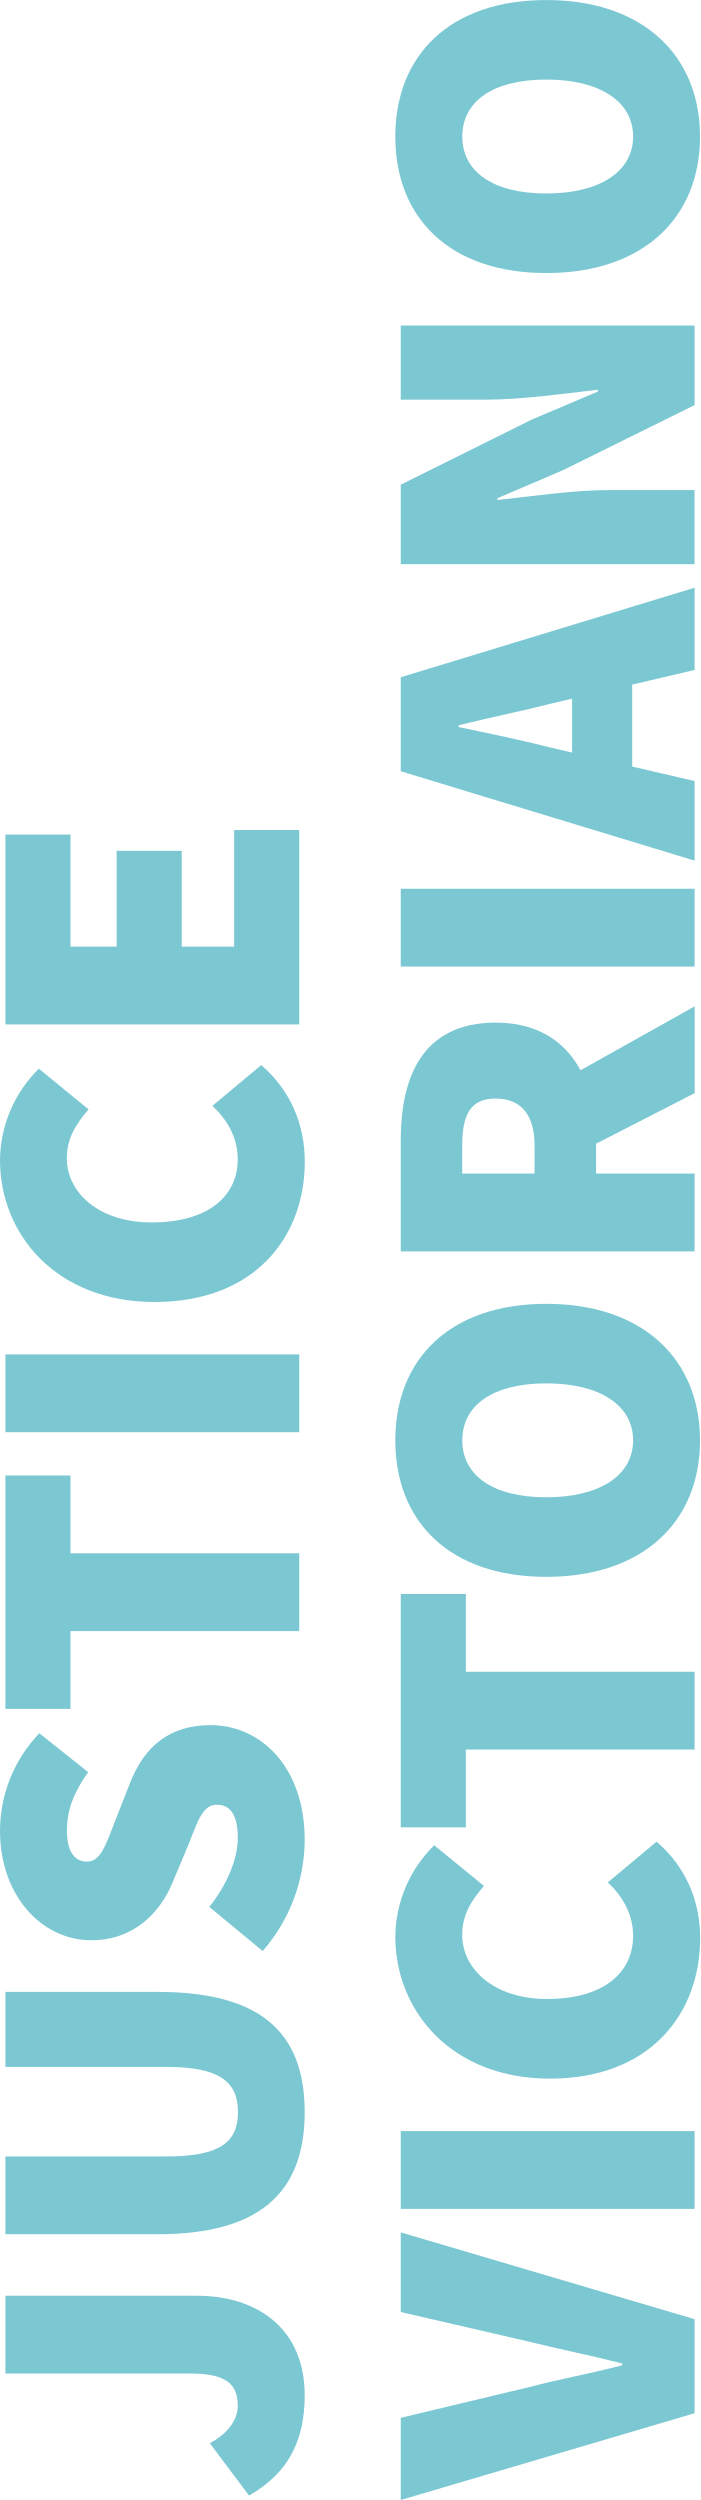
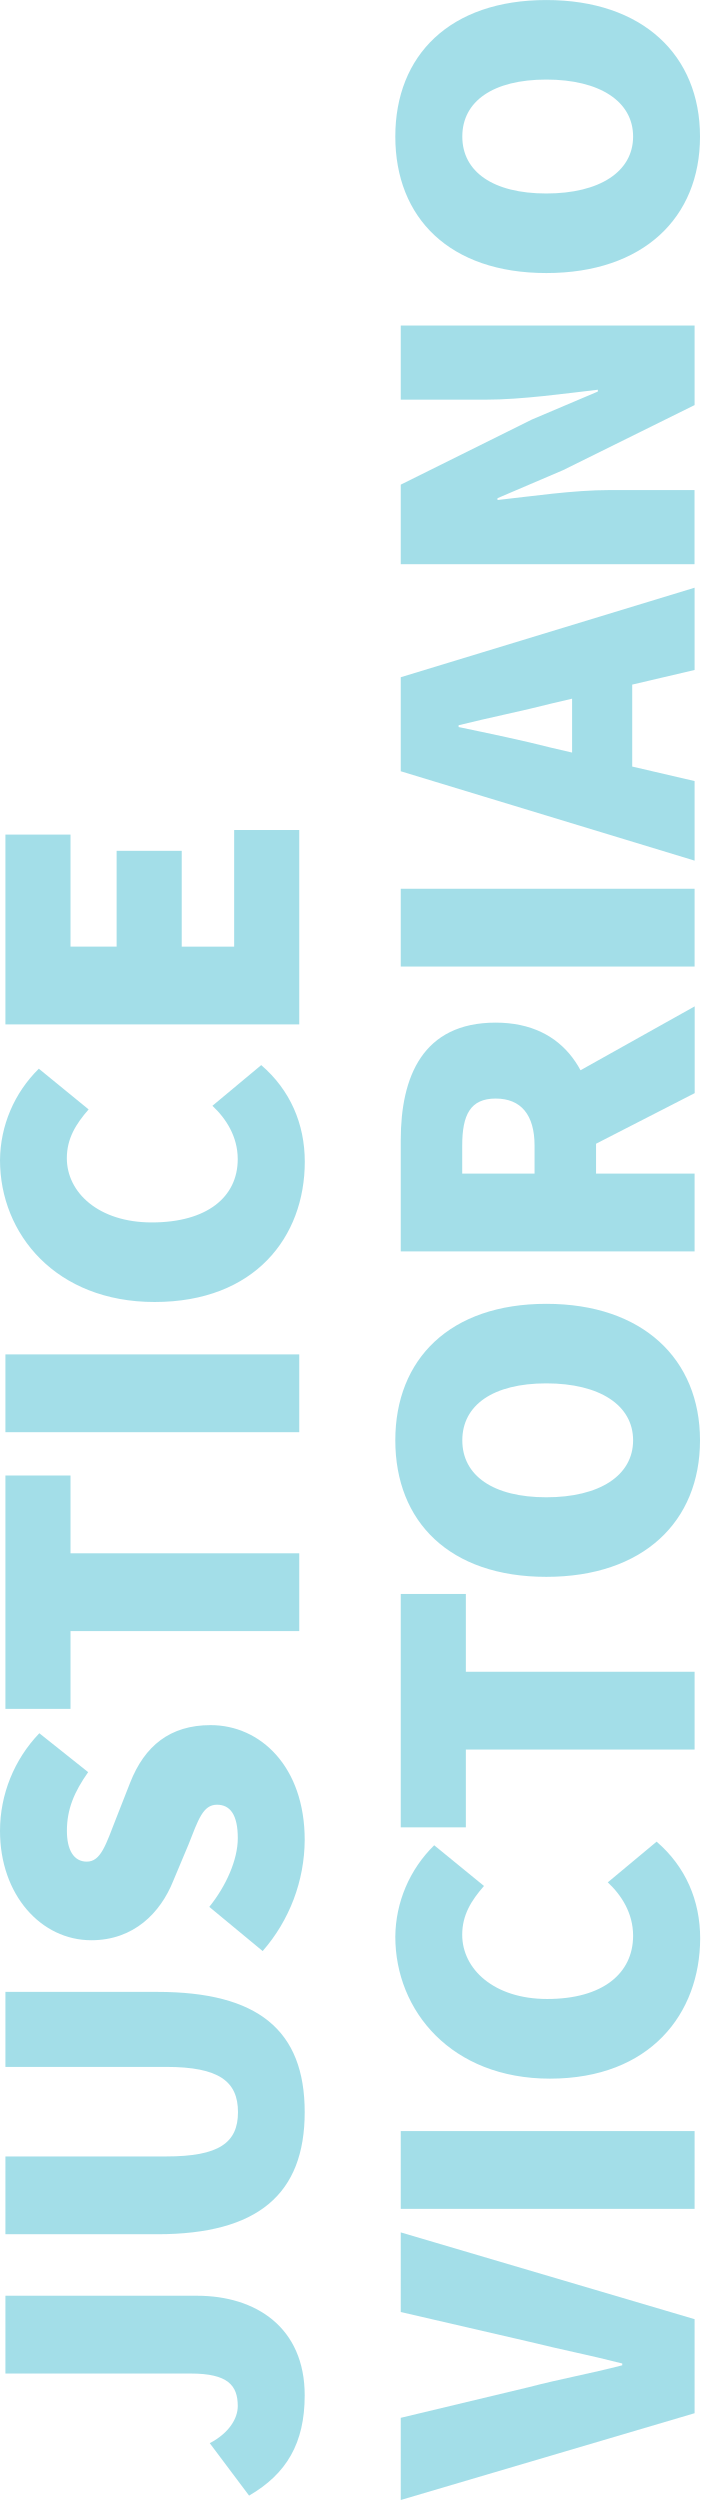
<svg xmlns="http://www.w3.org/2000/svg" id="Layer_1" data-name="Layer 1" viewBox="0 0 224.96 803.42">
  <defs>
-     <style>.cls-1{fill:#7bc8d3;}</style>
+     <style>.cls-1{fill:#a3dee8;}</style>
  </defs>
  <path class="cls-1" d="M736.57,959l-12.64-16.85c6.1-3.2,9-7.85,9-11.92,0-6.68-3.2-10.46-15.11-10.46H658.26v-25h61.6c18.89,0,34.58,10.17,34.58,32C754.44,942.11,748.63,952,736.57,959Z" transform="translate(-656.52 -156.99)" />
  <path class="cls-1" d="M707.08,875H658.26V850H710c16.85,0,23-4.36,23-14.24s-6.11-14.53-23-14.53H658.26V797.12h48.82c32.25,0,47.36,12.2,47.36,38.64S739.33,875,707.08,875Z" transform="translate(-656.52 -156.99)" />
  <path class="cls-1" d="M740.93,784,723.78,769.8c5.38-6.68,9.16-15.11,9.16-22.08,0-7.56-2.47-10.75-6.69-10.75-4.5,0-6,4.79-9.15,12.78l-4.94,11.77c-4.07,10.17-12.64,19-26.29,19-16.13,0-29.35-14.53-29.35-35.16A45.41,45.41,0,0,1,669.16,714l15.69,12.5c-4.5,6.39-6.83,11.91-6.83,18.88,0,6.1,2.18,9.88,6.39,9.88,4.51,0,6.1-5.37,9.45-13.95l4.5-11.47c4.65-11.77,12.78-18.45,25.86-18.45,16,0,30.22,13.36,30.22,36.9A54.71,54.71,0,0,1,740.93,784Z" transform="translate(-656.52 -156.99)" />
  <path class="cls-1" d="M679.18,681.17v25H658.26v-75h20.92v25h73.51v25Z" transform="translate(-656.52 -156.99)" />
  <path class="cls-1" d="M658.26,617.25v-25h94.43v25Z" transform="translate(-656.52 -156.99)" />
  <path class="cls-1" d="M706.21,575.41c-31.68,0-49.69-21.79-49.69-45.62A41.7,41.7,0,0,1,669,500.44l16,13.08c-4.06,4.65-7,9.3-7,15.69,0,11,10.17,20.63,27.31,20.63,17.73,0,27.61-8.14,27.61-20.34,0-7.27-3.78-13.08-8.14-17.14l15.69-13.08c9.3,8,14,18.89,14,31.09C754.44,554.49,738.46,575.41,706.21,575.41Z" transform="translate(-656.52 -156.99)" />
  <path class="cls-1" d="M658.26,486.2v-61h20.92v36H694V430.42h20.92v30.79h16.85V423.73h20.92V486.2Z" transform="translate(-656.52 -156.99)" />
  <path class="cls-1" d="M785.31,960.41V934l41.26-9.88c10-2.61,19.75-4.36,29.92-7v-.58c-10.17-2.62-19.9-4.51-29.92-7L785.31,900V874.41l94.43,27.89v30.22Z" transform="translate(-656.52 -156.99)" />
  <path class="cls-1" d="M785.31,866.85v-25h94.43v25Z" transform="translate(-656.52 -156.99)" />
  <path class="cls-1" d="M833.25,825c-31.67,0-49.69-21.8-49.69-45.62A41.68,41.68,0,0,1,796.06,750l16,13.08c-4.07,4.65-7,9.3-7,15.69,0,11,10.17,20.63,27.32,20.63,17.72,0,27.6-8.14,27.6-20.34,0-7.27-3.78-13.08-8.14-17.14l15.69-13.08c9.3,8,14,18.89,14,31.09C881.48,804.09,865.5,825,833.25,825Z" transform="translate(-656.52 -156.99)" />
  <path class="cls-1" d="M806.23,719.24v25H785.31v-75h20.92v25h73.51v25Z" transform="translate(-656.52 -156.99)" />
  <path class="cls-1" d="M832.09,663.74c-31.09,0-48.53-17.72-48.53-43.87S801.14,576,832.09,576s49.39,17.73,49.39,43.88S863.18,663.74,832.09,663.74Zm0-62.18c-17.15,0-27,7-27,18.31s9.88,18.3,27,18.3,27.89-7,27.89-18.3S849.23,601.56,832.09,601.56Z" transform="translate(-656.52 -156.99)" />
  <path class="cls-1" d="M785.31,559.14V523.4c0-20.34,7-37.77,30.5-37.77,22.81,0,32.26,17.43,32.26,37.77v10.75h31.67v25Zm43-34c0-9.88-4.36-15.11-12.5-15.11s-10.75,5.23-10.75,15.11v9h23.25Zm13.22,2.76L825,511.05l54.77-30.65v27.89Z" transform="translate(-656.52 -156.99)" />
  <path class="cls-1" d="M785.31,467.61v-25h94.43v25Z" transform="translate(-656.52 -156.99)" />
  <path class="cls-1" d="M785.31,404.85V374.63l94.43-28.77V372.3l-45.91,10.76c-9,2.32-20.49,4.64-29.93,7v.58c9.59,2,20.92,4.36,29.93,6.68L879.74,408v25.57ZM840.37,413v-46.2h19.32V413Z" transform="translate(-656.52 -156.99)" />
  <path class="cls-1" d="M785.31,338.31V312.74l42.13-20.92,21.21-9v-.58c-10.17,1.16-24.41,3.19-36,3.19H785.31V261.6h94.43v25.57l-42.28,20.92-21.06,9v.59c10.75-1.17,24.4-3.2,36-3.2h27.32v23.83Z" transform="translate(-656.52 -156.99)" />
  <path class="cls-1" d="M832.09,244.74c-31.09,0-48.53-17.72-48.53-43.87S801.14,157,832.09,157s49.39,17.73,49.39,43.88S863.18,244.74,832.09,244.74Zm0-62.18c-17.15,0-27,7-27,18.31s9.88,18.3,27,18.3,27.89-7,27.89-18.3S849.23,182.56,832.09,182.56Z" transform="translate(-656.52 -156.99)" />
</svg>
